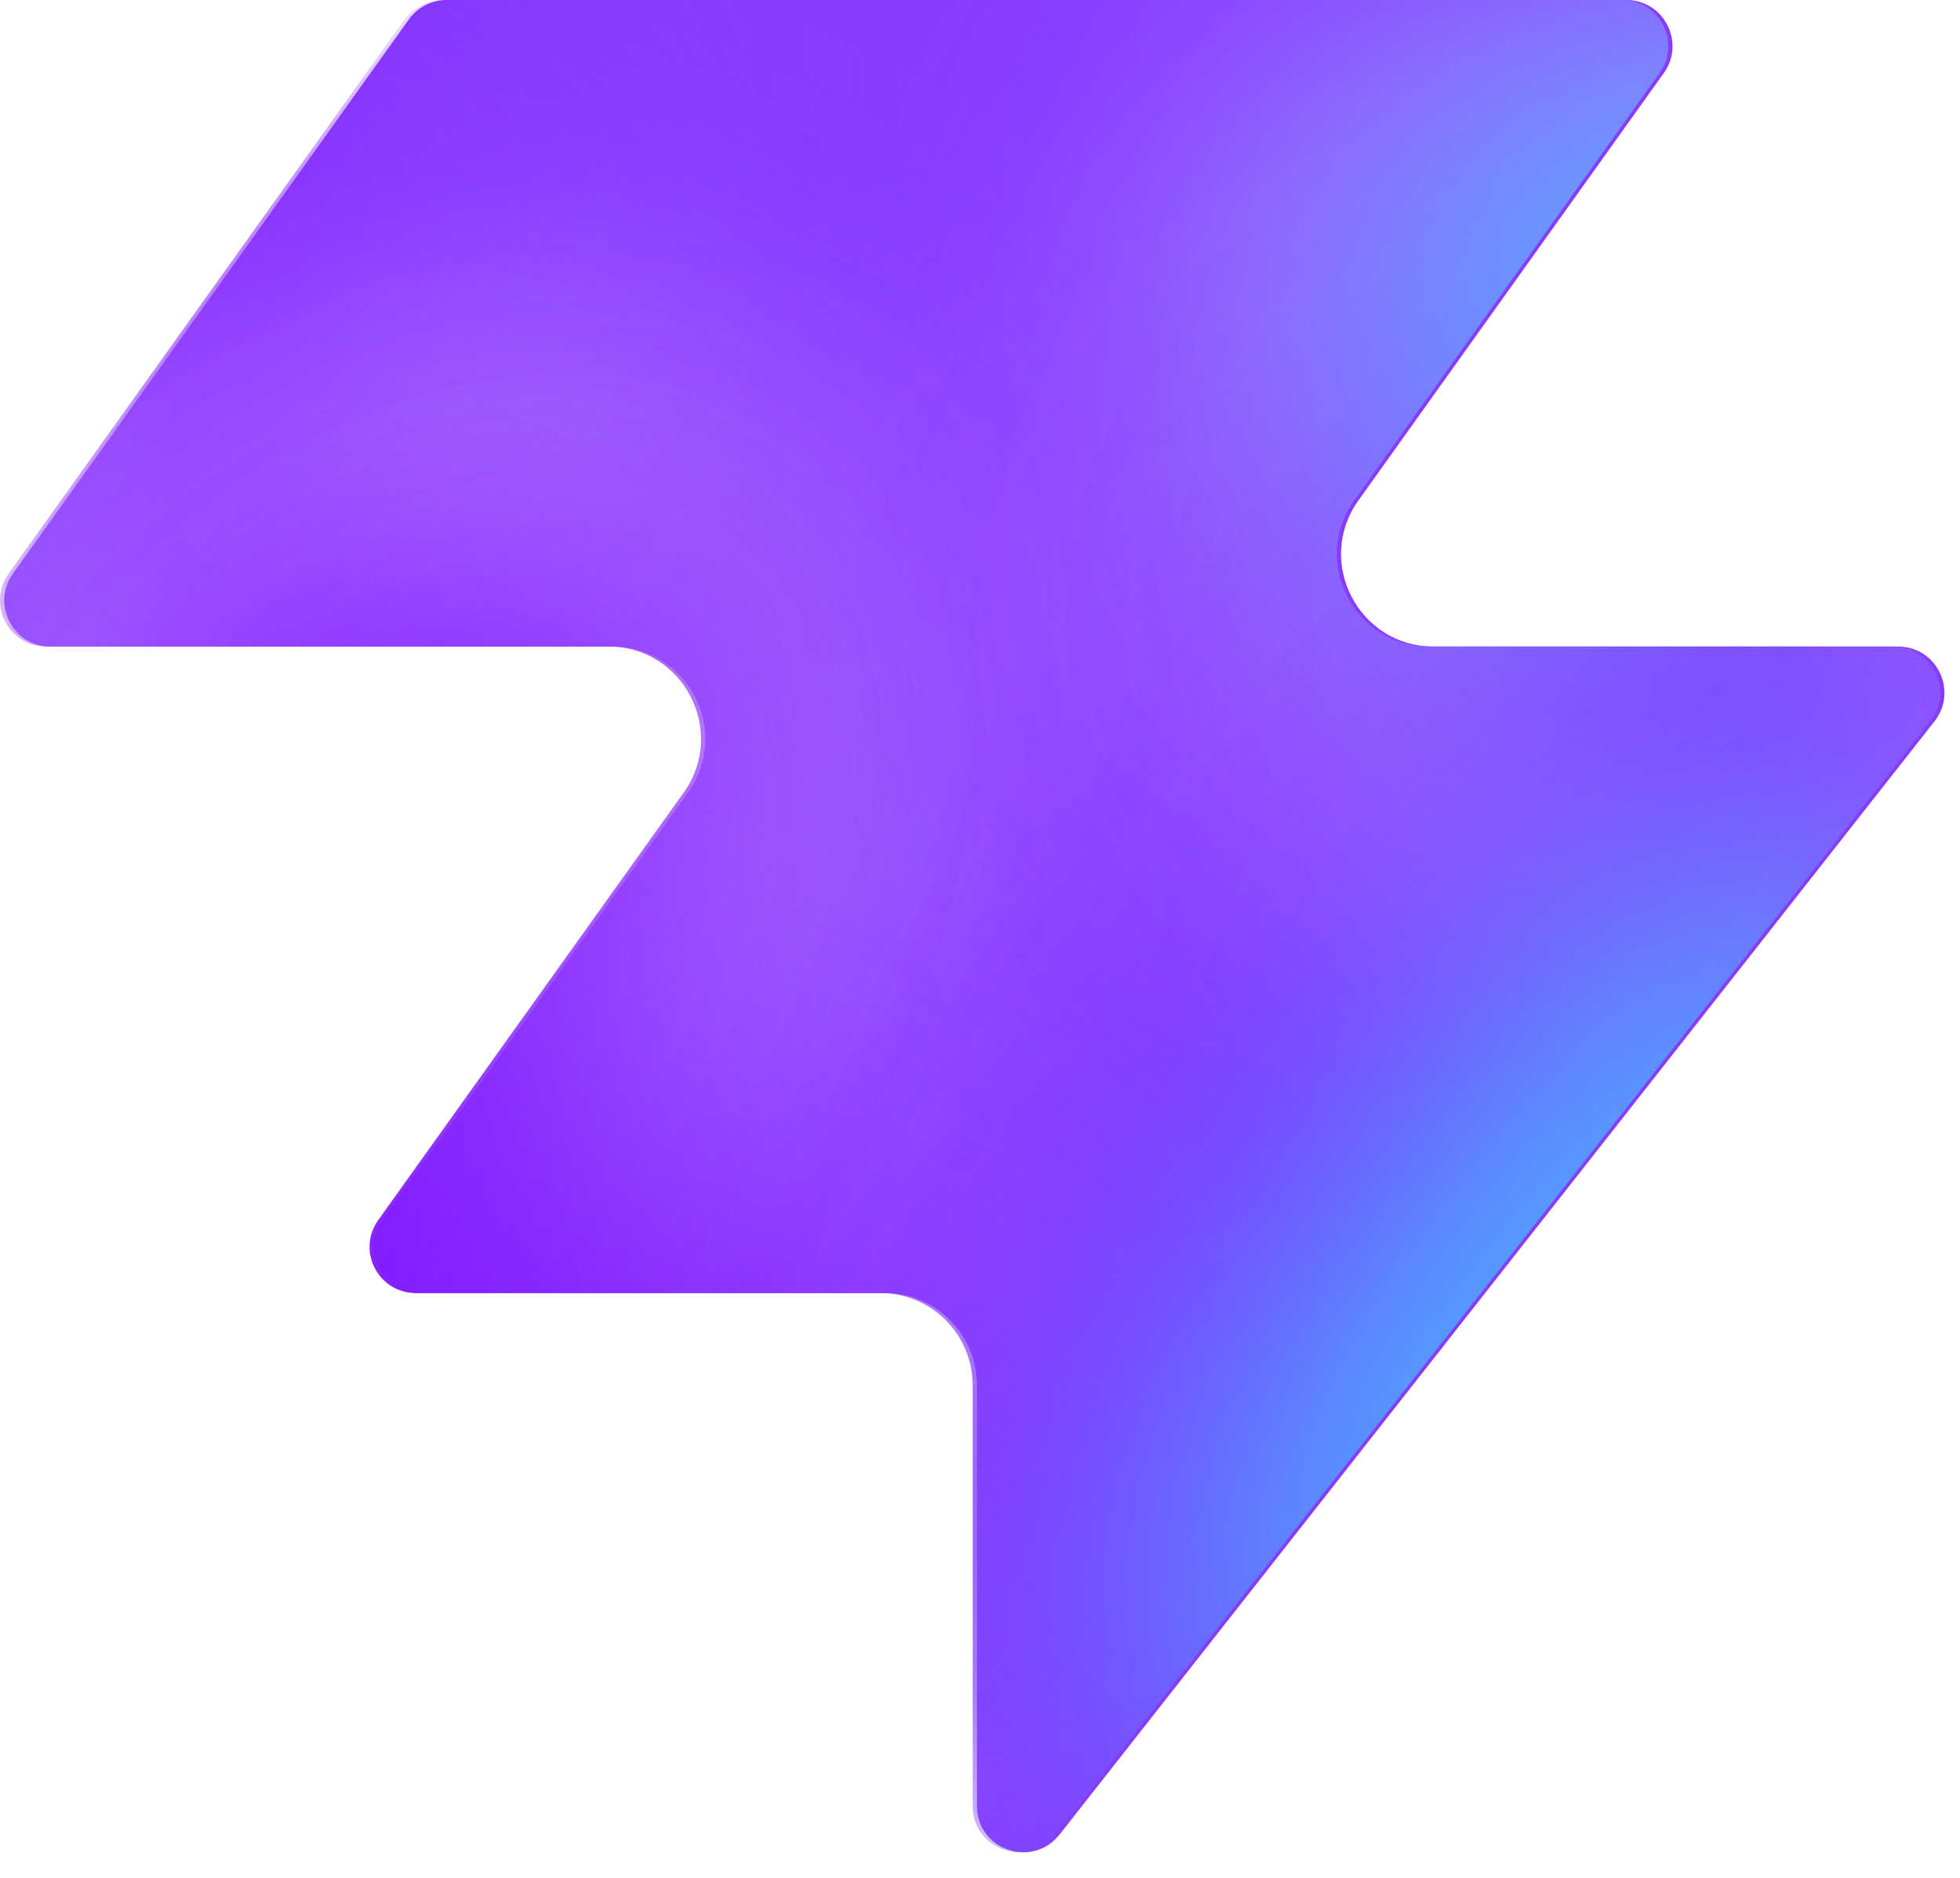
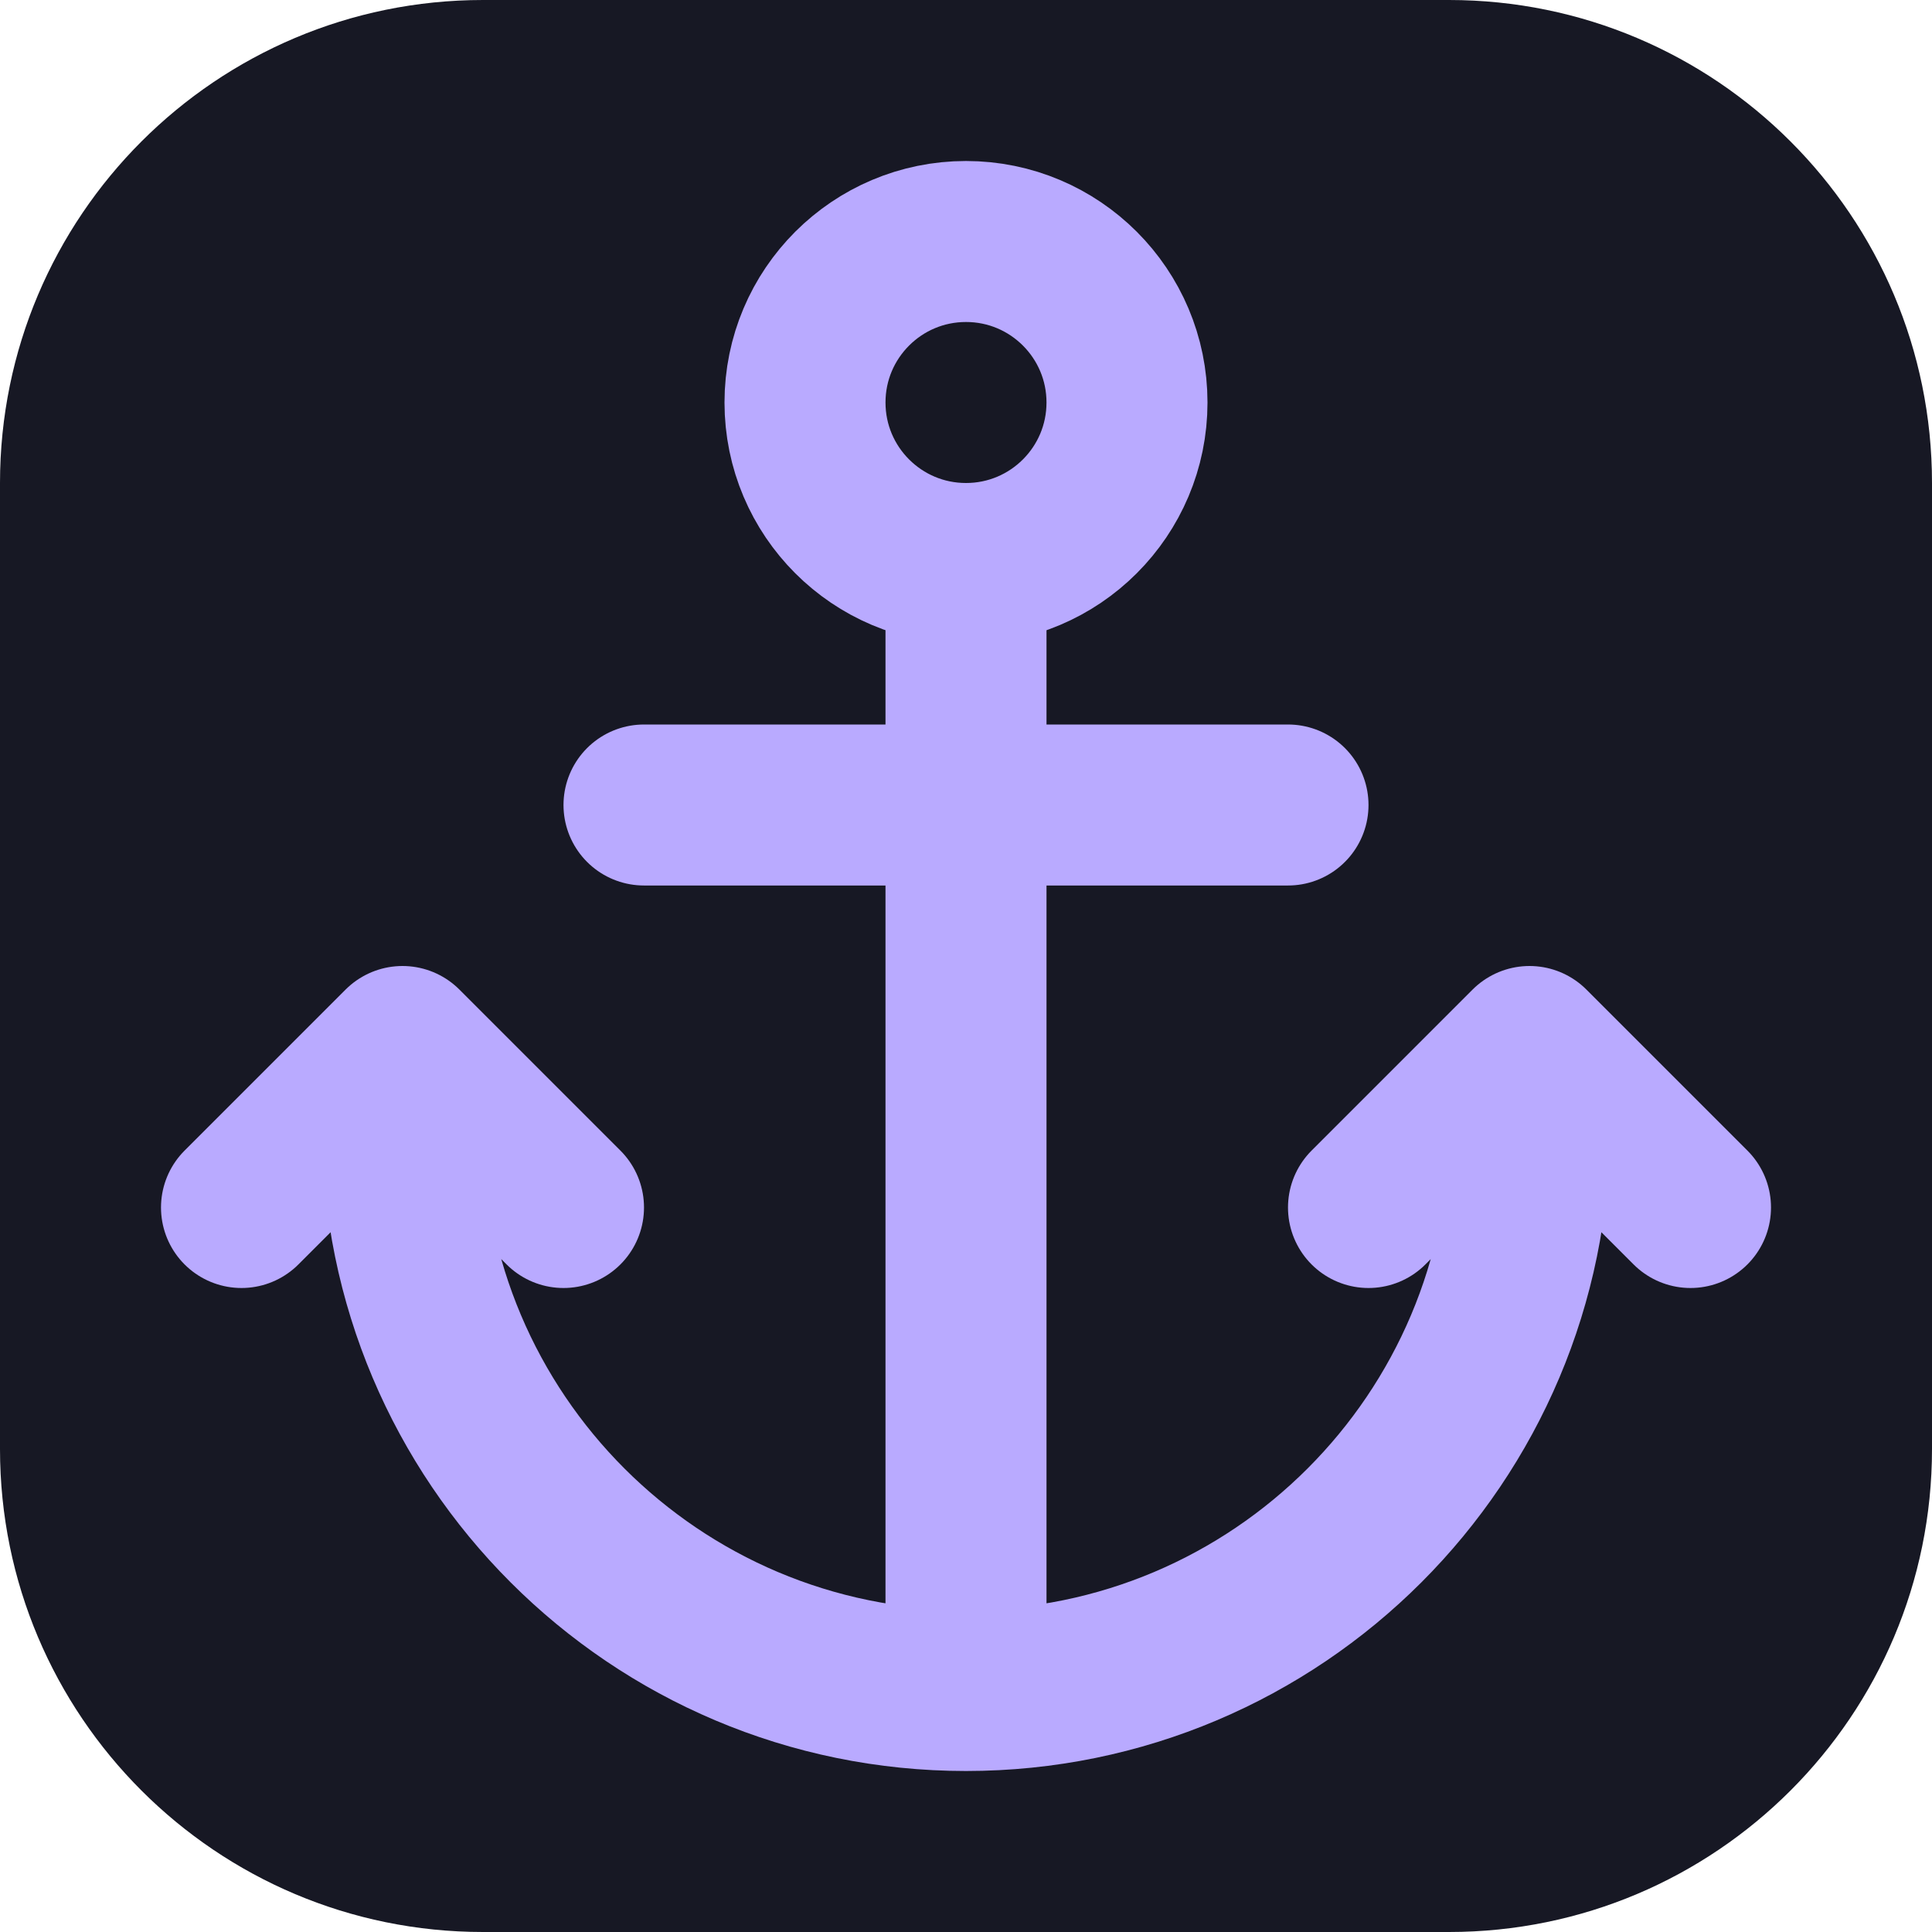
- <svg xmlns="http://www.w3.org/2000/svg" width="48" height="46" fill="none" viewBox="0 0 48 46">
-   <path fill="#863bff" d="M25.946 44.938c-.664.845-2.021.375-2.021-.698V33.937a2.26 2.26 0 0 0-2.262-2.262H10.287c-.92 0-1.456-1.04-.92-1.788l7.48-10.471c1.07-1.497 0-3.578-1.842-3.578H1.237c-.92 0-1.456-1.04-.92-1.788L10.013.474c.214-.297.556-.474.92-.474h28.894c.92 0 1.456 1.04.92 1.788l-7.48 10.471c-1.07 1.498 0 3.579 1.842 3.579h11.377c.943 0 1.473 1.088.89 1.83L25.947 44.94z" style="fill:#863bff;fill:color(display-p3 .525 .23 1);fill-opacity:1" />
-   <mask id="a" width="48" height="46" x="0" y="0" maskUnits="userSpaceOnUse" style="mask-type:alpha">
-     <path fill="#000" d="M25.842 44.938c-.664.844-2.021.375-2.021-.698V33.937a2.26 2.26 0 0 0-2.262-2.262H10.183c-.92 0-1.456-1.04-.92-1.788l7.48-10.471c1.07-1.498 0-3.579-1.842-3.579H1.133c-.92 0-1.456-1.04-.92-1.787L9.91.473c.214-.297.556-.474.92-.474h28.894c.92 0 1.456 1.04.92 1.788l-7.48 10.471c-1.07 1.498 0 3.578 1.842 3.578h11.377c.943 0 1.473 1.088.89 1.832L25.843 44.94z" style="fill:#000;fill-opacity:1" />
-   </mask>
-   <g mask="url(#a)">
-     <g filter="url(#b)">
-       <ellipse cx="5.508" cy="14.704" fill="#ede6ff" rx="5.508" ry="14.704" style="fill:#ede6ff;fill:color(display-p3 .927 .903 1);fill-opacity:1" transform="matrix(.00324 1 1 -.00324 -4.47 31.516)" />
-     </g>
-     <g filter="url(#c)">
-       <ellipse cx="10.399" cy="29.851" fill="#ede6ff" rx="10.399" ry="29.851" style="fill:#ede6ff;fill:color(display-p3 .927 .903 1);fill-opacity:1" transform="matrix(.00324 1 1 -.00324 -39.328 7.883)" />
-     </g>
-     <g filter="url(#d)">
-       <ellipse cx="5.508" cy="30.487" fill="#7e14ff" rx="5.508" ry="30.487" style="fill:#7e14ff;fill:color(display-p3 .492 .077 1);fill-opacity:1" transform="rotate(89.814 -25.913 -14.639)scale(1 -1)" />
-     </g>
-     <g filter="url(#e)">
-       <ellipse cx="5.508" cy="30.599" fill="#7e14ff" rx="5.508" ry="30.599" style="fill:#7e14ff;fill:color(display-p3 .492 .077 1);fill-opacity:1" transform="rotate(89.814 -32.644 -3.334)scale(1 -1)" />
-     </g>
-     <g filter="url(#f)">
-       <ellipse cx="5.508" cy="30.599" fill="#7e14ff" rx="5.508" ry="30.599" style="fill:#7e14ff;fill:color(display-p3 .492 .077 1);fill-opacity:1" transform="matrix(.00324 1 1 -.00324 -34.34 30.47)" />
-     </g>
-     <g filter="url(#g)">
-       <ellipse cx="14.072" cy="22.078" fill="#ede6ff" rx="14.072" ry="22.078" style="fill:#ede6ff;fill:color(display-p3 .927 .903 1);fill-opacity:1" transform="rotate(93.35 24.506 48.493)scale(-1 1)" />
-     </g>
-     <g filter="url(#h)">
-       <ellipse cx="3.47" cy="21.501" fill="#7e14ff" rx="3.47" ry="21.501" style="fill:#7e14ff;fill:color(display-p3 .492 .077 1);fill-opacity:1" transform="rotate(89.009 28.708 47.59)scale(-1 1)" />
-     </g>
-     <g filter="url(#i)">
-       <ellipse cx="3.47" cy="21.501" fill="#7e14ff" rx="3.47" ry="21.501" style="fill:#7e14ff;fill:color(display-p3 .492 .077 1);fill-opacity:1" transform="rotate(89.009 28.708 47.59)scale(-1 1)" />
-     </g>
-     <g filter="url(#j)">
-       <ellipse cx=".387" cy="8.972" fill="#7e14ff" rx="4.407" ry="29.108" style="fill:#7e14ff;fill:color(display-p3 .492 .077 1);fill-opacity:1" transform="rotate(39.51 .387 8.972)" />
-     </g>
-     <g filter="url(#k)">
-       <ellipse cx="47.523" cy="-6.092" fill="#7e14ff" rx="4.407" ry="29.108" style="fill:#7e14ff;fill:color(display-p3 .492 .077 1);fill-opacity:1" transform="rotate(37.892 47.523 -6.092)" />
-     </g>
-     <g filter="url(#l)">
-       <ellipse cx="41.412" cy="6.333" fill="#47bfff" rx="5.971" ry="9.665" style="fill:#47bfff;fill:color(display-p3 .28 .748 1);fill-opacity:1" transform="rotate(37.892 41.412 6.333)" />
-     </g>
-     <g filter="url(#m)">
-       <ellipse cx="-1.879" cy="38.332" fill="#7e14ff" rx="4.407" ry="29.108" style="fill:#7e14ff;fill:color(display-p3 .492 .077 1);fill-opacity:1" transform="rotate(37.892 -1.88 38.332)" />
-     </g>
-     <g filter="url(#n)">
-       <ellipse cx="-1.879" cy="38.332" fill="#7e14ff" rx="4.407" ry="29.108" style="fill:#7e14ff;fill:color(display-p3 .492 .077 1);fill-opacity:1" transform="rotate(37.892 -1.88 38.332)" />
-     </g>
-     <g filter="url(#o)">
-       <ellipse cx="35.651" cy="29.907" fill="#7e14ff" rx="4.407" ry="29.108" style="fill:#7e14ff;fill:color(display-p3 .492 .077 1);fill-opacity:1" transform="rotate(37.892 35.651 29.907)" />
-     </g>
-     <g filter="url(#p)">
-       <ellipse cx="38.418" cy="32.4" fill="#47bfff" rx="5.971" ry="15.297" style="fill:#47bfff;fill:color(display-p3 .28 .748 1);fill-opacity:1" transform="rotate(37.892 38.418 32.4)" />
-     </g>
+ <svg xmlns="http://www.w3.org/2000/svg" viewBox="0 0 24 24" fill="none">
+   <rect width="24" height="24" rx="6" fill="#171824" />
+   <g stroke="#b9aaff" stroke-width="2" stroke-linecap="round" stroke-linejoin="round">
+     <circle cx="12" cy="5" r="2" />
+     <path d="M12 7v13m-4-10h8M5 13v1a7 7 0 0 0 14 0v-1m-16 2 2-2 2 2m10 0 2-2 2 2" />
  </g>
-   <defs>
-     <filter id="b" width="60.045" height="41.654" x="-19.77" y="16.149" color-interpolation-filters="sRGB" filterUnits="userSpaceOnUse">
-       <feFlood flood-opacity="0" result="BackgroundImageFix" />
-       <feBlend in="SourceGraphic" in2="BackgroundImageFix" result="shape" />
-       <feGaussianBlur result="effect1_foregroundBlur_2002_17158" stdDeviation="7.659" />
-     </filter>
-     <filter id="c" width="90.34" height="51.437" x="-54.613" y="-7.533" color-interpolation-filters="sRGB" filterUnits="userSpaceOnUse">
-       <feFlood flood-opacity="0" result="BackgroundImageFix" />
-       <feBlend in="SourceGraphic" in2="BackgroundImageFix" result="shape" />
-       <feGaussianBlur result="effect1_foregroundBlur_2002_17158" stdDeviation="7.659" />
-     </filter>
-     <filter id="d" width="79.355" height="29.4" x="-49.64" y="2.03" color-interpolation-filters="sRGB" filterUnits="userSpaceOnUse">
-       <feFlood flood-opacity="0" result="BackgroundImageFix" />
-       <feBlend in="SourceGraphic" in2="BackgroundImageFix" result="shape" />
-       <feGaussianBlur result="effect1_foregroundBlur_2002_17158" stdDeviation="4.596" />
-     </filter>
-     <filter id="e" width="79.579" height="29.4" x="-45.045" y="20.029" color-interpolation-filters="sRGB" filterUnits="userSpaceOnUse">
-       <feFlood flood-opacity="0" result="BackgroundImageFix" />
-       <feBlend in="SourceGraphic" in2="BackgroundImageFix" result="shape" />
-       <feGaussianBlur result="effect1_foregroundBlur_2002_17158" stdDeviation="4.596" />
-     </filter>
-     <filter id="f" width="79.579" height="29.4" x="-43.513" y="21.178" color-interpolation-filters="sRGB" filterUnits="userSpaceOnUse">
-       <feFlood flood-opacity="0" result="BackgroundImageFix" />
-       <feBlend in="SourceGraphic" in2="BackgroundImageFix" result="shape" />
-       <feGaussianBlur result="effect1_foregroundBlur_2002_17158" stdDeviation="4.596" />
-     </filter>
-     <filter id="g" width="74.749" height="58.852" x="15.756" y="-17.901" color-interpolation-filters="sRGB" filterUnits="userSpaceOnUse">
-       <feFlood flood-opacity="0" result="BackgroundImageFix" />
-       <feBlend in="SourceGraphic" in2="BackgroundImageFix" result="shape" />
-       <feGaussianBlur result="effect1_foregroundBlur_2002_17158" stdDeviation="7.659" />
-     </filter>
-     <filter id="h" width="61.377" height="25.362" x="23.548" y="2.284" color-interpolation-filters="sRGB" filterUnits="userSpaceOnUse">
-       <feFlood flood-opacity="0" result="BackgroundImageFix" />
-       <feBlend in="SourceGraphic" in2="BackgroundImageFix" result="shape" />
-       <feGaussianBlur result="effect1_foregroundBlur_2002_17158" stdDeviation="4.596" />
-     </filter>
-     <filter id="i" width="61.377" height="25.362" x="23.548" y="2.284" color-interpolation-filters="sRGB" filterUnits="userSpaceOnUse">
-       <feFlood flood-opacity="0" result="BackgroundImageFix" />
-       <feBlend in="SourceGraphic" in2="BackgroundImageFix" result="shape" />
-       <feGaussianBlur result="effect1_foregroundBlur_2002_17158" stdDeviation="4.596" />
-     </filter>
-     <filter id="j" width="56.045" height="63.649" x="-27.636" y="-22.853" color-interpolation-filters="sRGB" filterUnits="userSpaceOnUse">
-       <feFlood flood-opacity="0" result="BackgroundImageFix" />
-       <feBlend in="SourceGraphic" in2="BackgroundImageFix" result="shape" />
-       <feGaussianBlur result="effect1_foregroundBlur_2002_17158" stdDeviation="4.596" />
-     </filter>
-     <filter id="k" width="54.814" height="64.646" x="20.116" y="-38.415" color-interpolation-filters="sRGB" filterUnits="userSpaceOnUse">
-       <feFlood flood-opacity="0" result="BackgroundImageFix" />
-       <feBlend in="SourceGraphic" in2="BackgroundImageFix" result="shape" />
-       <feGaussianBlur result="effect1_foregroundBlur_2002_17158" stdDeviation="4.596" />
-     </filter>
-     <filter id="l" width="33.541" height="35.313" x="24.641" y="-11.323" color-interpolation-filters="sRGB" filterUnits="userSpaceOnUse">
-       <feFlood flood-opacity="0" result="BackgroundImageFix" />
-       <feBlend in="SourceGraphic" in2="BackgroundImageFix" result="shape" />
-       <feGaussianBlur result="effect1_foregroundBlur_2002_17158" stdDeviation="4.596" />
-     </filter>
-     <filter id="m" width="54.814" height="64.646" x="-29.286" y="6.009" color-interpolation-filters="sRGB" filterUnits="userSpaceOnUse">
-       <feFlood flood-opacity="0" result="BackgroundImageFix" />
-       <feBlend in="SourceGraphic" in2="BackgroundImageFix" result="shape" />
-       <feGaussianBlur result="effect1_foregroundBlur_2002_17158" stdDeviation="4.596" />
-     </filter>
-     <filter id="n" width="54.814" height="64.646" x="-29.286" y="6.009" color-interpolation-filters="sRGB" filterUnits="userSpaceOnUse">
-       <feFlood flood-opacity="0" result="BackgroundImageFix" />
-       <feBlend in="SourceGraphic" in2="BackgroundImageFix" result="shape" />
-       <feGaussianBlur result="effect1_foregroundBlur_2002_17158" stdDeviation="4.596" />
-     </filter>
-     <filter id="o" width="54.814" height="64.646" x="8.244" y="-2.416" color-interpolation-filters="sRGB" filterUnits="userSpaceOnUse">
-       <feFlood flood-opacity="0" result="BackgroundImageFix" />
-       <feBlend in="SourceGraphic" in2="BackgroundImageFix" result="shape" />
-       <feGaussianBlur result="effect1_foregroundBlur_2002_17158" stdDeviation="4.596" />
-     </filter>
-     <filter id="p" width="39.409" height="43.623" x="18.713" y="10.588" color-interpolation-filters="sRGB" filterUnits="userSpaceOnUse">
-       <feFlood flood-opacity="0" result="BackgroundImageFix" />
-       <feBlend in="SourceGraphic" in2="BackgroundImageFix" result="shape" />
-       <feGaussianBlur result="effect1_foregroundBlur_2002_17158" stdDeviation="4.596" />
-     </filter>
-   </defs>
</svg>
